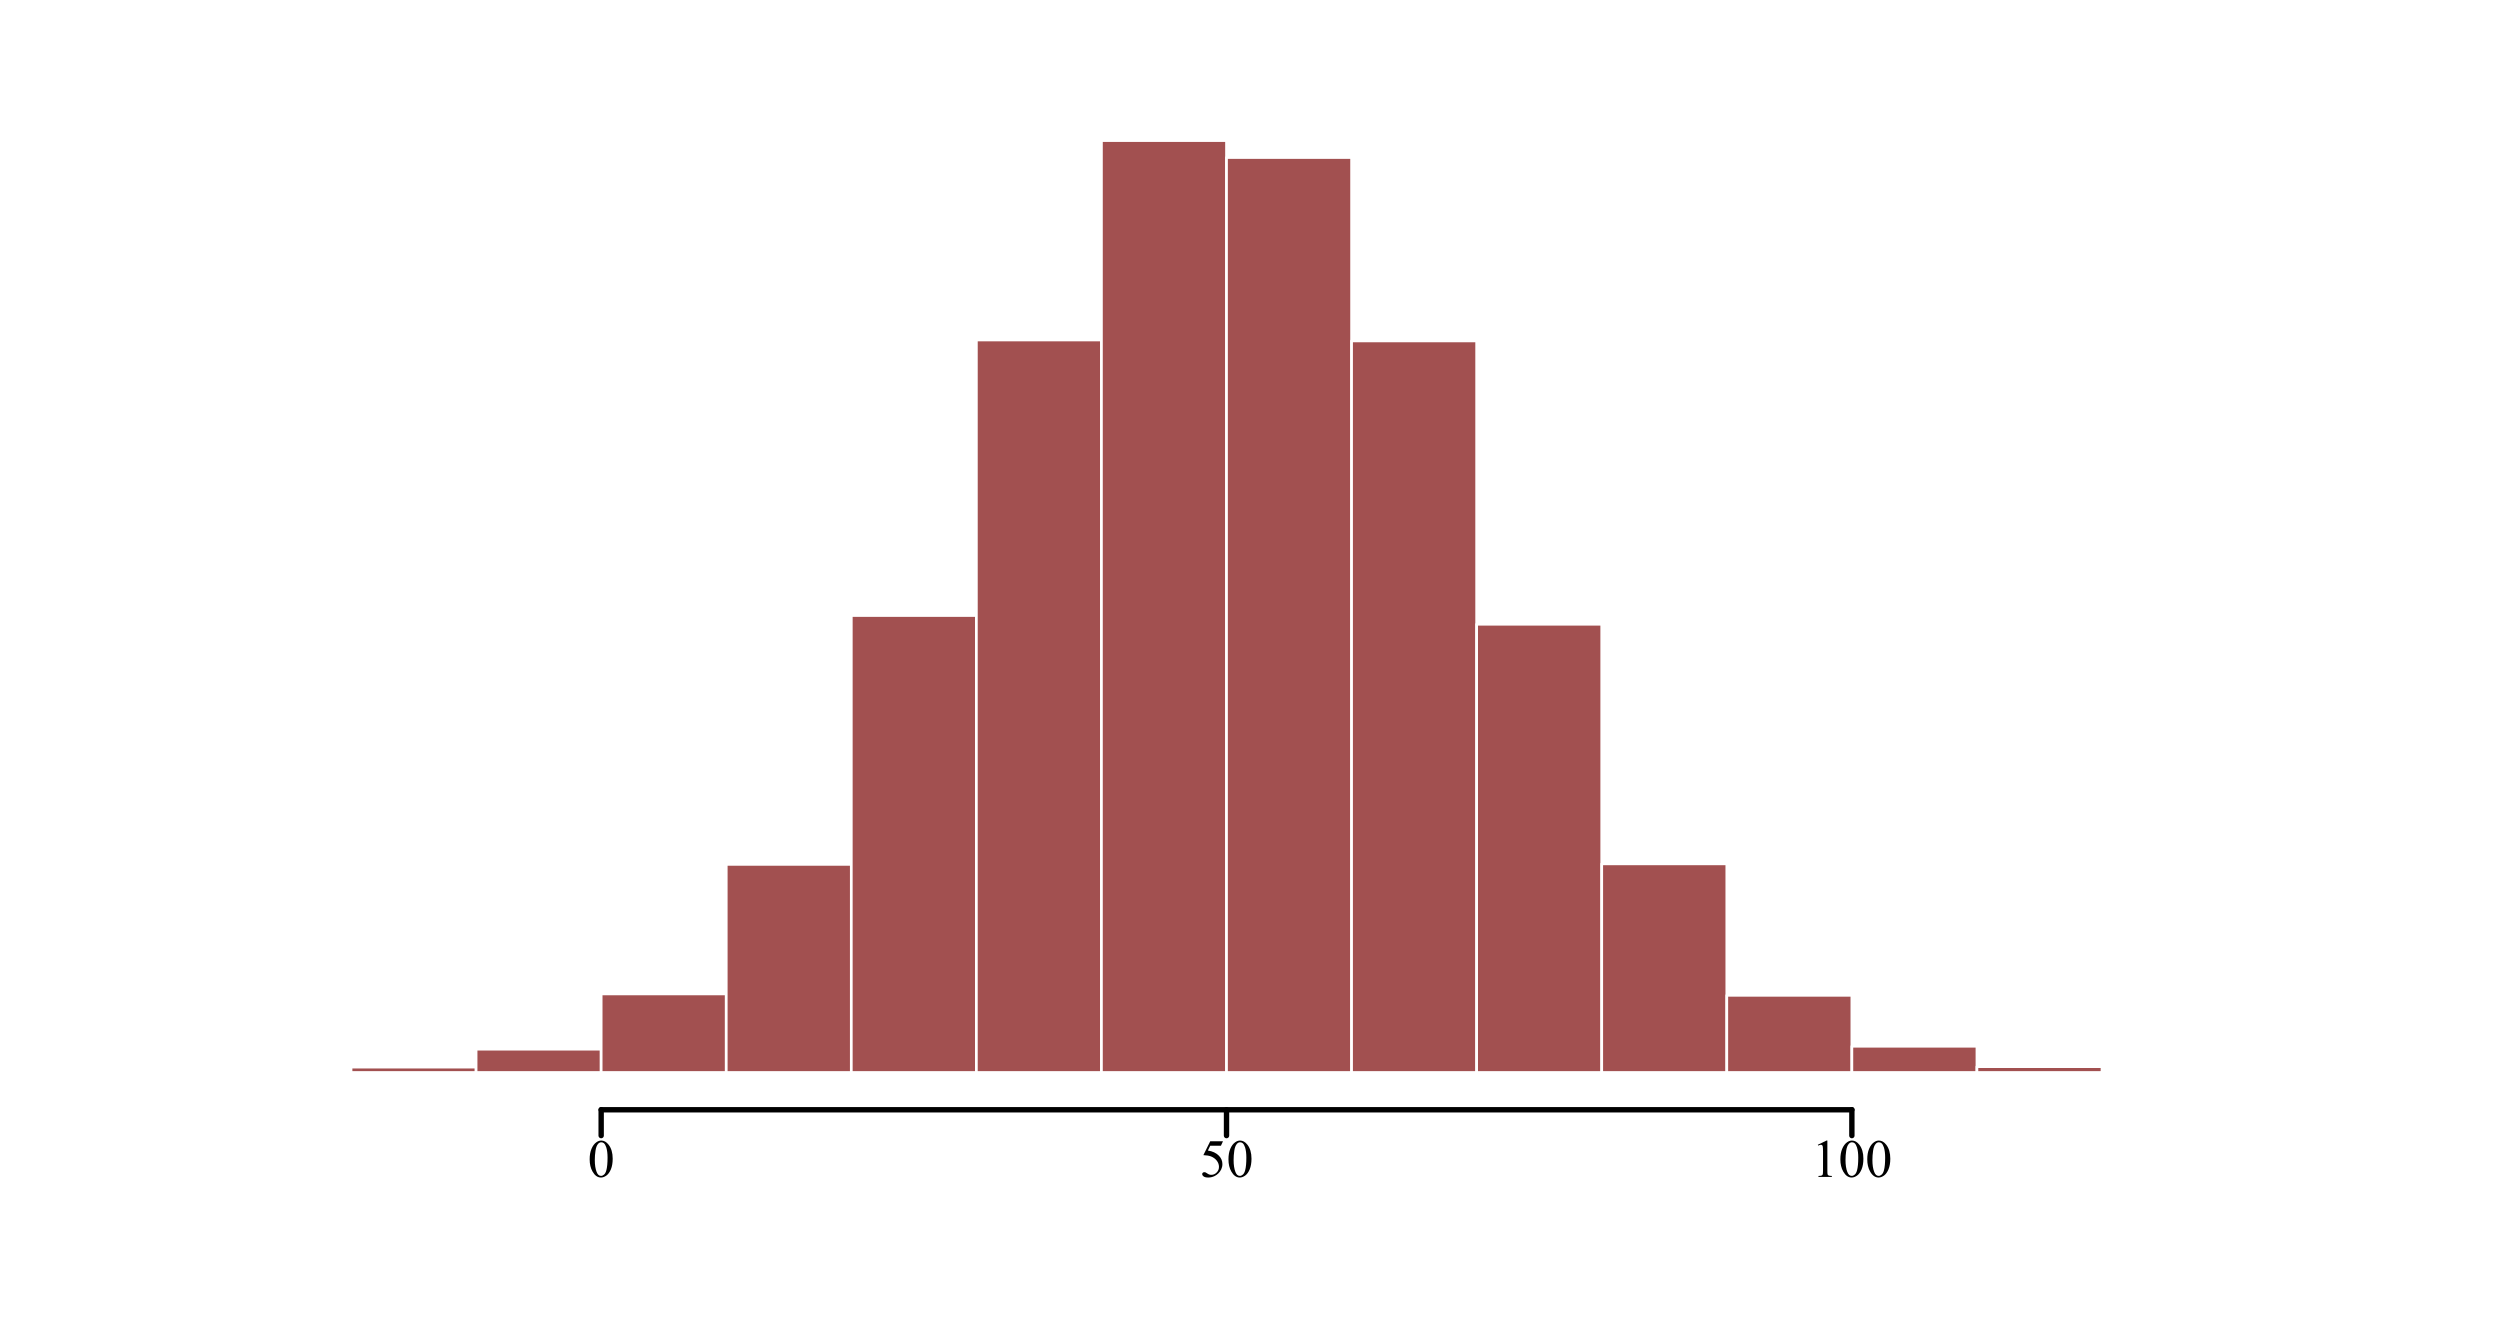
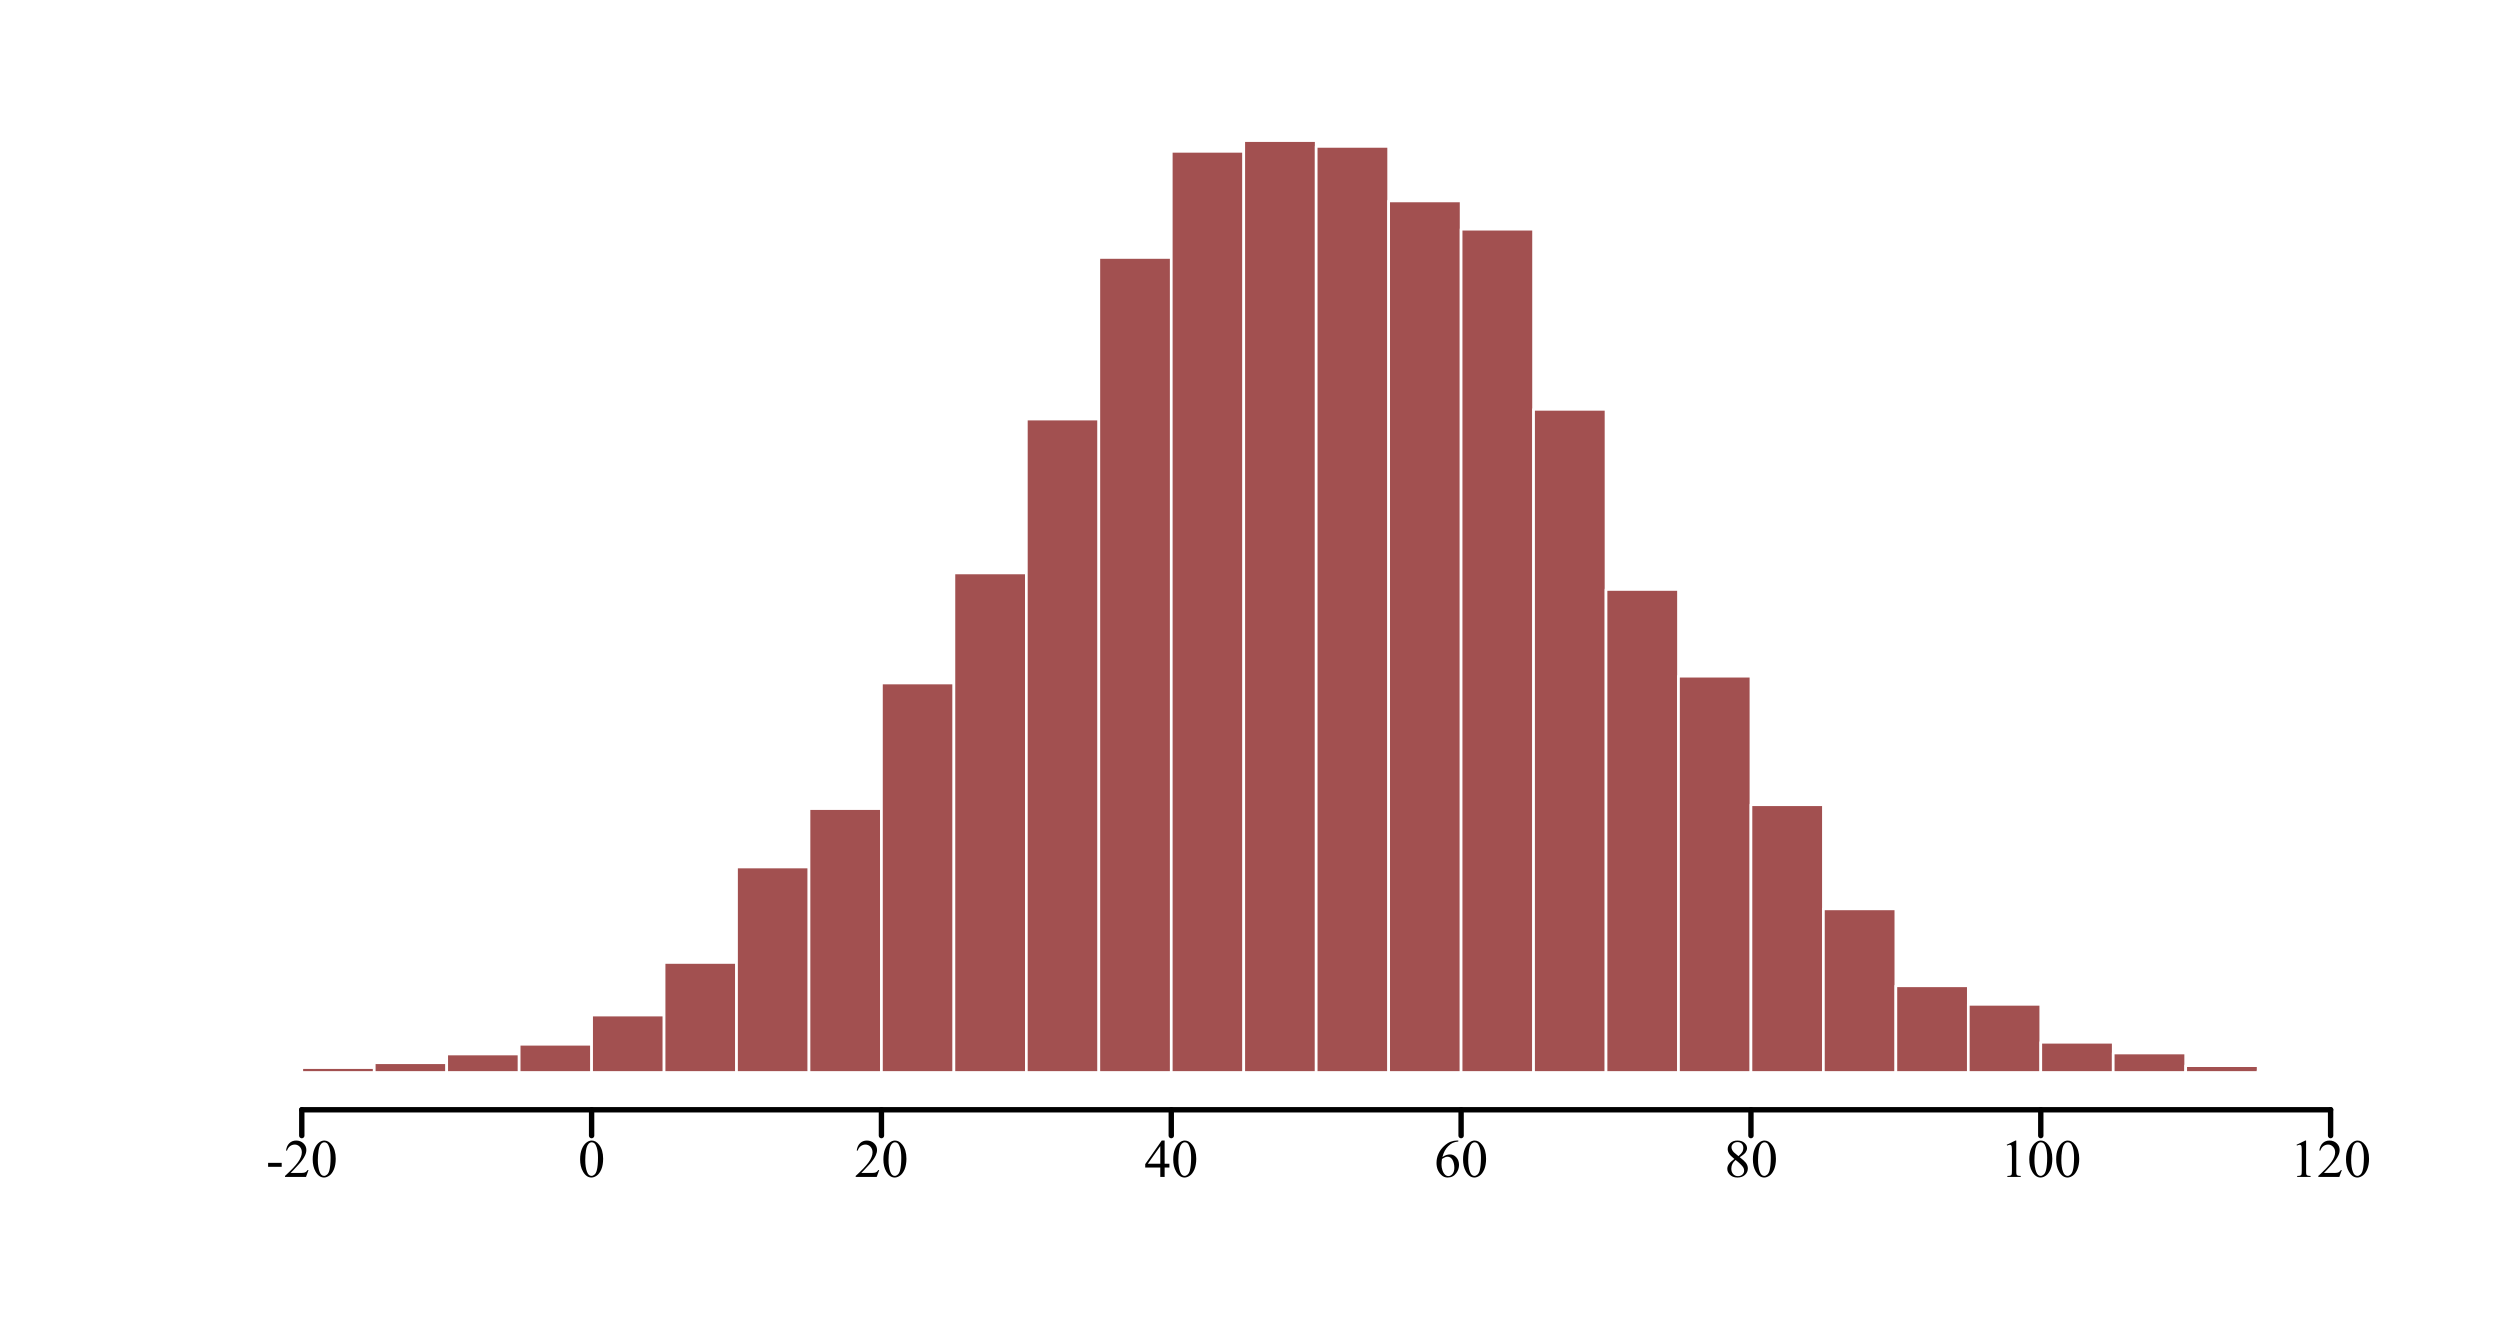
<svg xmlns="http://www.w3.org/2000/svg" xmlns:xlink="http://www.w3.org/1999/xlink" width="697pt" height="367pt" viewBox="0 0 697 367" version="1.1">
  <defs>
    <g>
      <symbol overflow="visible" id="glyph0-0">
        <path style="stroke:none;" d="M 2.078 0 L 2.078 -9.375 L 9.578 -9.375 L 9.578 0 Z M 2.312 -0.234 L 9.344 -0.234 L 9.344 -9.141 L 2.312 -9.141 Z M 2.312 -0.234 " />
      </symbol>
      <symbol overflow="visible" id="glyph0-1">
+         <path style="stroke:none;" d="M 0.609 -3.918 L 4.395 -3.918 L 4.395 -2.812 L 0.609 -2.812 Z M 0.609 -3.918 " />
+       </symbol>
+       <symbol overflow="visible" id="glyph0-2">
+         <path style="stroke:none;" d="M 6.879 -1.91 L 6.18 0 L 0.32 0 L 0.32 -0.27 C 2.043 -1.84 3.258 -3.121 3.961 -4.121 C 4.664 -5.113 5.016 -6.027 5.016 -6.855 C 5.016 -7.484 4.82 -8 4.438 -8.406 C 4.047 -8.809 3.586 -9.012 3.055 -9.016 C 2.562 -9.012 2.125 -8.867 1.738 -8.586 C 1.348 -8.297 1.062 -7.879 0.879 -7.332 L 0.609 -7.332 C 0.727 -8.23 1.039 -8.926 1.547 -9.41 C 2.055 -9.895 2.684 -10.137 3.441 -10.137 C 4.246 -10.137 4.922 -9.875 5.461 -9.359 C 6 -8.84 6.27 -8.23 6.27 -7.531 C 6.27 -7.023 6.152 -6.52 5.918 -6.02 C 5.555 -5.227 4.969 -4.391 4.16 -3.508 C 2.941 -2.176 2.18 -1.375 1.883 -1.105 L 4.477 -1.105 C 5 -1.102 5.367 -1.121 5.582 -1.164 C 5.793 -1.199 5.984 -1.277 6.156 -1.402 C 6.324 -1.52 6.473 -1.691 6.605 -1.91 Z M 6.879 -1.91 " />
+       </symbol>
+       <symbol overflow="visible" id="glyph0-3">
        <path style="stroke:none;" d="M 0.543 -4.906 C 0.539 -6.035 0.711 -7.012 1.055 -7.832 C 1.395 -8.648 1.848 -9.258 2.418 -9.66 C 2.855 -9.977 3.309 -10.137 3.781 -10.137 C 4.539 -10.137 5.223 -9.746 5.828 -8.973 C 6.582 -8.008 6.961 -6.707 6.965 -5.062 C 6.961 -3.906 6.793 -2.926 6.465 -2.121 C 6.129 -1.316 5.707 -0.73 5.195 -0.367 C 4.676 -0.004 4.18 0.176 3.707 0.176 C 2.758 0.176 1.969 -0.383 1.34 -1.5 C 0.805 -2.441 0.539 -3.574 0.543 -4.906 Z M 1.977 -4.723 C 1.973 -3.355 2.145 -2.238 2.484 -1.375 C 2.758 -0.645 3.172 -0.281 3.727 -0.285 C 3.992 -0.281 4.266 -0.398 4.547 -0.641 C 4.828 -0.875 5.043 -1.273 5.191 -1.832 C 5.418 -2.668 5.531 -3.852 5.531 -5.383 C 5.531 -6.512 5.414 -7.457 5.18 -8.219 C 5 -8.777 4.77 -9.176 4.496 -9.41 C 4.293 -9.57 4.055 -9.648 3.773 -9.652 C 3.438 -9.648 3.141 -9.5 2.887 -9.207 C 2.531 -8.797 2.293 -8.16 2.168 -7.293 C 2.039 -6.422 1.973 -5.566 1.977 -4.723 Z M 1.977 -4.723 " />
      </symbol>
-       <symbol overflow="visible" id="glyph0-2">
-         <path style="stroke:none;" d="M 6.512 -9.93 L 5.941 -8.688 L 2.953 -8.688 L 2.301 -7.352 C 3.594 -7.16 4.617 -6.68 5.375 -5.91 C 6.023 -5.242 6.352 -4.461 6.352 -3.566 C 6.352 -3.039 6.242 -2.555 6.031 -2.113 C 5.812 -1.668 5.547 -1.289 5.227 -0.98 C 4.906 -0.664 4.547 -0.414 4.152 -0.227 C 3.59 0.043 3.016 0.176 2.426 0.176 C 1.828 0.176 1.395 0.074 1.125 -0.129 C 0.852 -0.332 0.715 -0.555 0.719 -0.797 C 0.715 -0.934 0.77 -1.055 0.887 -1.16 C 0.996 -1.266 1.141 -1.316 1.312 -1.32 C 1.438 -1.316 1.547 -1.297 1.645 -1.262 C 1.738 -1.219 1.902 -1.121 2.133 -0.961 C 2.496 -0.703 2.867 -0.574 3.246 -0.578 C 3.816 -0.574 4.316 -0.789 4.75 -1.227 C 5.18 -1.656 5.395 -2.184 5.398 -2.805 C 5.395 -3.402 5.203 -3.961 4.82 -4.484 C 4.434 -5 3.902 -5.402 3.223 -5.691 C 2.691 -5.906 1.965 -6.035 1.047 -6.07 L 2.953 -9.93 Z M 6.512 -9.93 " />
+       <symbol overflow="visible" id="glyph0-4">
+         <path style="stroke:none;" d="M 6.98 -3.664 L 6.98 -2.621 L 5.648 -2.621 L 5.648 0 L 4.438 0 L 4.438 -2.621 L 0.234 -2.621 L 0.234 -3.559 L 4.84 -10.137 L 5.648 -10.137 L 5.648 -3.664 Z M 4.438 -3.664 L 4.438 -8.59 L 0.953 -3.664 Z M 4.438 -3.664 " />
      </symbol>
-       <symbol overflow="visible" id="glyph0-3">
+       <symbol overflow="visible" id="glyph0-5">
+         <path style="stroke:none;" d="M 6.723 -10.137 L 6.723 -9.867 C 6.074 -9.801 5.551 -9.672 5.145 -9.48 C 4.738 -9.285 4.336 -8.988 3.938 -8.598 C 3.539 -8.199 3.207 -7.758 2.945 -7.273 C 2.684 -6.785 2.465 -6.211 2.293 -5.543 C 2.992 -6.027 3.699 -6.27 4.41 -6.27 C 5.086 -6.27 5.672 -5.996 6.172 -5.449 C 6.668 -4.902 6.918 -4.199 6.922 -3.34 C 6.918 -2.508 6.668 -1.75 6.168 -1.07 C 5.559 -0.238 4.758 0.176 3.766 0.176 C 3.082 0.176 2.504 -0.047 2.035 -0.5 C 1.105 -1.367 0.645 -2.5 0.645 -3.898 C 0.645 -4.781 0.82 -5.625 1.18 -6.43 C 1.531 -7.227 2.043 -7.938 2.707 -8.562 C 3.367 -9.18 4 -9.598 4.605 -9.812 C 5.211 -10.027 5.773 -10.137 6.297 -10.137 Z M 2.168 -5.008 C 2.078 -4.348 2.031 -3.816 2.035 -3.414 C 2.031 -2.941 2.117 -2.434 2.293 -1.887 C 2.465 -1.336 2.727 -0.898 3.07 -0.578 C 3.316 -0.348 3.617 -0.234 3.977 -0.234 C 4.398 -0.234 4.777 -0.434 5.113 -0.836 C 5.445 -1.234 5.613 -1.805 5.617 -2.547 C 5.613 -3.379 5.445 -4.102 5.117 -4.715 C 4.781 -5.324 4.312 -5.629 3.707 -5.633 C 3.52 -5.629 3.32 -5.59 3.109 -5.516 C 2.895 -5.434 2.582 -5.266 2.168 -5.008 Z M 2.168 -5.008 " />
+       </symbol>
+       <symbol overflow="visible" id="glyph0-6">
+         <path style="stroke:none;" d="M 2.879 -5.004 C 2.09 -5.645 1.586 -6.16 1.359 -6.555 C 1.133 -6.941 1.02 -7.348 1.02 -7.77 C 1.02 -8.414 1.266 -8.969 1.766 -9.438 C 2.258 -9.902 2.922 -10.137 3.75 -10.137 C 4.551 -10.137 5.195 -9.918 5.684 -9.484 C 6.168 -9.047 6.41 -8.551 6.414 -8 C 6.41 -7.625 6.277 -7.246 6.02 -6.863 C 5.754 -6.473 5.207 -6.02 4.371 -5.5 C 5.23 -4.832 5.797 -4.309 6.078 -3.934 C 6.445 -3.434 6.633 -2.91 6.637 -2.359 C 6.633 -1.66 6.367 -1.062 5.836 -0.566 C 5.305 -0.07 4.605 0.176 3.742 0.176 C 2.797 0.176 2.062 -0.117 1.539 -0.711 C 1.113 -1.18 0.902 -1.699 0.906 -2.262 C 0.902 -2.699 1.051 -3.133 1.348 -3.57 C 1.645 -4 2.152 -4.48 2.879 -5.004 Z M 4.027 -5.785 C 4.609 -6.309 4.98 -6.727 5.141 -7.035 C 5.293 -7.336 5.371 -7.68 5.375 -8.07 C 5.371 -8.578 5.227 -8.98 4.941 -9.273 C 4.652 -9.562 4.262 -9.707 3.766 -9.711 C 3.262 -9.707 2.855 -9.562 2.547 -9.277 C 2.23 -8.988 2.074 -8.652 2.078 -8.27 C 2.074 -8.012 2.141 -7.758 2.273 -7.504 C 2.402 -7.25 2.586 -7.008 2.828 -6.781 Z M 3.223 -4.723 C 2.816 -4.379 2.516 -4.004 2.32 -3.605 C 2.125 -3.199 2.027 -2.766 2.027 -2.301 C 2.027 -1.668 2.199 -1.164 2.543 -0.785 C 2.887 -0.406 3.324 -0.215 3.859 -0.219 C 4.387 -0.215 4.809 -0.363 5.125 -0.664 C 5.441 -0.961 5.602 -1.324 5.602 -1.75 C 5.602 -2.098 5.508 -2.414 5.324 -2.695 C 4.977 -3.211 4.277 -3.887 3.223 -4.723 Z M 3.223 -4.723 " />
+       </symbol>
+       <symbol overflow="visible" id="glyph0-7">
        <path style="stroke:none;" d="M 1.758 -8.957 L 4.176 -10.137 L 4.418 -10.137 L 4.418 -1.75 C 4.418 -1.191 4.438 -0.844 4.484 -0.707 C 4.527 -0.57 4.625 -0.465 4.773 -0.395 C 4.918 -0.316 5.215 -0.277 5.668 -0.27 L 5.668 0 L 1.934 0 L 1.934 -0.27 C 2.402 -0.277 2.703 -0.316 2.84 -0.391 C 2.977 -0.461 3.07 -0.555 3.125 -0.676 C 3.176 -0.793 3.203 -1.152 3.207 -1.75 L 3.207 -7.113 C 3.203 -7.832 3.18 -8.293 3.133 -8.504 C 3.098 -8.656 3.035 -8.773 2.945 -8.848 C 2.855 -8.918 2.746 -8.953 2.621 -8.957 C 2.438 -8.953 2.188 -8.879 1.867 -8.73 Z M 1.758 -8.957 " />
      </symbol>
    </g>
  </defs>
  <g id="surface39">
    <rect x="0" y="0" width="697" height="367" style="fill:rgb(100%,100%,100%);fill-opacity:1;stroke:none;" />
-     <path style="fill:none;stroke-width:1.5;stroke-linecap:round;stroke-linejoin:round;stroke:rgb(0%,0%,0%);stroke-opacity:1;stroke-miterlimit:10;" d="M 167.605 309.398 L 516.301 309.398 " />
-     <path style="fill:none;stroke-width:1.5;stroke-linecap:round;stroke-linejoin:round;stroke:rgb(0%,0%,0%);stroke-opacity:1;stroke-miterlimit:10;" d="M 167.605 309.398 L 167.605 316.602 " />
-     <path style="fill:none;stroke-width:1.5;stroke-linecap:round;stroke-linejoin:round;stroke:rgb(0%,0%,0%);stroke-opacity:1;stroke-miterlimit:10;" d="M 341.953 309.398 L 341.953 316.602 " />
-     <path style="fill:none;stroke-width:1.5;stroke-linecap:round;stroke-linejoin:round;stroke:rgb(0%,0%,0%);stroke-opacity:1;stroke-miterlimit:10;" d="M 516.301 309.398 L 516.301 316.602 " />
+     <path style="fill:none;stroke-width:1.5;stroke-linecap:round;stroke-linejoin:round;stroke:rgb(0%,0%,0%);stroke-opacity:1;stroke-miterlimit:10;" d="M 84.137 309.398 L 649.773 309.398 " />
+     <path style="fill:none;stroke-width:1.5;stroke-linecap:round;stroke-linejoin:round;stroke:rgb(0%,0%,0%);stroke-opacity:1;stroke-miterlimit:10;" d="M 84.137 309.398 L 84.137 316.602 " />
+     <path style="fill:none;stroke-width:1.5;stroke-linecap:round;stroke-linejoin:round;stroke:rgb(0%,0%,0%);stroke-opacity:1;stroke-miterlimit:10;" d="M 164.941 309.398 L 164.941 316.602 " />
+     <path style="fill:none;stroke-width:1.5;stroke-linecap:round;stroke-linejoin:round;stroke:rgb(0%,0%,0%);stroke-opacity:1;stroke-miterlimit:10;" d="M 245.746 309.398 L 245.746 316.602 " />
+     <path style="fill:none;stroke-width:1.5;stroke-linecap:round;stroke-linejoin:round;stroke:rgb(0%,0%,0%);stroke-opacity:1;stroke-miterlimit:10;" d="M 326.551 309.398 L 326.551 316.602 " />
+     <path style="fill:none;stroke-width:1.5;stroke-linecap:round;stroke-linejoin:round;stroke:rgb(0%,0%,0%);stroke-opacity:1;stroke-miterlimit:10;" d="M 407.355 309.398 L 407.355 316.602 " />
+     <path style="fill:none;stroke-width:1.5;stroke-linecap:round;stroke-linejoin:round;stroke:rgb(0%,0%,0%);stroke-opacity:1;stroke-miterlimit:10;" d="M 488.164 309.398 L 488.164 316.602 " />
+     <path style="fill:none;stroke-width:1.5;stroke-linecap:round;stroke-linejoin:round;stroke:rgb(0%,0%,0%);stroke-opacity:1;stroke-miterlimit:10;" d="M 568.969 309.398 L 568.969 316.602 " />
+     <path style="fill:none;stroke-width:1.5;stroke-linecap:round;stroke-linejoin:round;stroke:rgb(0%,0%,0%);stroke-opacity:1;stroke-miterlimit:10;" d="M 649.773 309.398 L 649.773 316.602 " />
    <g style="fill:rgb(0%,0%,0%);fill-opacity:1;">
-       <use xlink:href="#glyph0-1" x="163.855" y="328.121" />
+       <use xlink:href="#glyph0-1" x="74.141" y="328.121" />
+       <use xlink:href="#glyph0-2" x="79.136" y="328.121" />
+       <use xlink:href="#glyph0-3" x="86.636" y="328.121" />
    </g>
    <g style="fill:rgb(0%,0%,0%);fill-opacity:1;">
-       <use xlink:href="#glyph0-2" x="334.453" y="328.121" />
-       <use xlink:href="#glyph0-1" x="341.953" y="328.121" />
+       <use xlink:href="#glyph0-3" x="161.191" y="328.121" />
    </g>
    <g style="fill:rgb(0%,0%,0%);fill-opacity:1;">
-       <use xlink:href="#glyph0-3" x="505.051" y="328.121" />
-       <use xlink:href="#glyph0-1" x="512.551" y="328.121" />
-       <use xlink:href="#glyph0-1" x="520.051" y="328.121" />
+       <use xlink:href="#glyph0-2" x="238.246" y="328.121" />
+       <use xlink:href="#glyph0-3" x="245.746" y="328.121" />
    </g>
-     <path style="fill-rule:nonzero;fill:rgb(63.529%,31.373%,31.373%);fill-opacity:1;stroke-width:0.75;stroke-linecap:round;stroke-linejoin:round;stroke:rgb(100%,100%,100%);stroke-opacity:1;stroke-miterlimit:10;" d="M 62.996 299.008 L 97.867 299.008 L 97.867 298.738 L 62.996 298.738 Z M 62.996 299.008 " />
-     <path style="fill-rule:nonzero;fill:rgb(63.529%,31.373%,31.373%);fill-opacity:1;stroke-width:0.75;stroke-linecap:round;stroke-linejoin:round;stroke:rgb(100%,100%,100%);stroke-opacity:1;stroke-miterlimit:10;" d="M 97.867 299.008 L 132.738 299.008 L 132.738 297.52 L 97.867 297.52 Z M 97.867 299.008 " />
-     <path style="fill-rule:nonzero;fill:rgb(63.529%,31.373%,31.373%);fill-opacity:1;stroke-width:0.75;stroke-linecap:round;stroke-linejoin:round;stroke:rgb(100%,100%,100%);stroke-opacity:1;stroke-miterlimit:10;" d="M 132.734 299.008 L 167.605 299.008 L 167.605 292.516 L 132.734 292.516 Z M 132.734 299.008 " />
-     <path style="fill-rule:nonzero;fill:rgb(63.529%,31.373%,31.373%);fill-opacity:1;stroke-width:0.75;stroke-linecap:round;stroke-linejoin:round;stroke:rgb(100%,100%,100%);stroke-opacity:1;stroke-miterlimit:10;" d="M 167.605 299.008 L 202.477 299.008 L 202.477 277.098 L 167.605 277.098 Z M 167.605 299.008 " />
-     <path style="fill-rule:nonzero;fill:rgb(63.529%,31.373%,31.373%);fill-opacity:1;stroke-width:0.75;stroke-linecap:round;stroke-linejoin:round;stroke:rgb(100%,100%,100%);stroke-opacity:1;stroke-miterlimit:10;" d="M 202.477 299.008 L 237.348 299.008 L 237.348 240.984 L 202.477 240.984 Z M 202.477 299.008 " />
-     <path style="fill-rule:nonzero;fill:rgb(63.529%,31.373%,31.373%);fill-opacity:1;stroke-width:0.75;stroke-linecap:round;stroke-linejoin:round;stroke:rgb(100%,100%,100%);stroke-opacity:1;stroke-miterlimit:10;" d="M 237.344 299.008 L 272.215 299.008 L 272.215 171.602 L 237.344 171.602 Z M 237.344 299.008 " />
-     <path style="fill-rule:nonzero;fill:rgb(63.529%,31.373%,31.373%);fill-opacity:1;stroke-width:0.75;stroke-linecap:round;stroke-linejoin:round;stroke:rgb(100%,100%,100%);stroke-opacity:1;stroke-miterlimit:10;" d="M 272.215 299.008 L 307.086 299.008 L 307.086 94.781 L 272.215 94.781 Z M 272.215 299.008 " />
-     <path style="fill-rule:nonzero;fill:rgb(63.529%,31.373%,31.373%);fill-opacity:1;stroke-width:0.75;stroke-linecap:round;stroke-linejoin:round;stroke:rgb(100%,100%,100%);stroke-opacity:1;stroke-miterlimit:10;" d="M 307.082 299.008 L 341.953 299.008 L 341.953 39.191 L 307.082 39.191 Z M 307.082 299.008 " />
-     <path style="fill-rule:nonzero;fill:rgb(63.529%,31.373%,31.373%);fill-opacity:1;stroke-width:0.75;stroke-linecap:round;stroke-linejoin:round;stroke:rgb(100%,100%,100%);stroke-opacity:1;stroke-miterlimit:10;" d="M 341.953 299.008 L 376.824 299.008 L 376.824 43.926 L 341.953 43.926 Z M 341.953 299.008 " />
-     <path style="fill-rule:nonzero;fill:rgb(63.529%,31.373%,31.373%);fill-opacity:1;stroke-width:0.75;stroke-linecap:round;stroke-linejoin:round;stroke:rgb(100%,100%,100%);stroke-opacity:1;stroke-miterlimit:10;" d="M 376.82 299.008 L 411.691 299.008 L 411.691 95.051 L 376.82 95.051 Z M 376.82 299.008 " />
-     <path style="fill-rule:nonzero;fill:rgb(63.529%,31.373%,31.373%);fill-opacity:1;stroke-width:0.75;stroke-linecap:round;stroke-linejoin:round;stroke:rgb(100%,100%,100%);stroke-opacity:1;stroke-miterlimit:10;" d="M 411.691 299.008 L 446.562 299.008 L 446.562 174.035 L 411.691 174.035 Z M 411.691 299.008 " />
-     <path style="fill-rule:nonzero;fill:rgb(63.529%,31.373%,31.373%);fill-opacity:1;stroke-width:0.75;stroke-linecap:round;stroke-linejoin:round;stroke:rgb(100%,100%,100%);stroke-opacity:1;stroke-miterlimit:10;" d="M 446.562 299.008 L 481.434 299.008 L 481.434 240.852 L 446.562 240.852 Z M 446.562 299.008 " />
-     <path style="fill-rule:nonzero;fill:rgb(63.529%,31.373%,31.373%);fill-opacity:1;stroke-width:0.75;stroke-linecap:round;stroke-linejoin:round;stroke:rgb(100%,100%,100%);stroke-opacity:1;stroke-miterlimit:10;" d="M 481.43 299.008 L 516.301 299.008 L 516.301 277.504 L 481.43 277.504 Z M 481.43 299.008 " />
-     <path style="fill-rule:nonzero;fill:rgb(63.529%,31.373%,31.373%);fill-opacity:1;stroke-width:0.75;stroke-linecap:round;stroke-linejoin:round;stroke:rgb(100%,100%,100%);stroke-opacity:1;stroke-miterlimit:10;" d="M 516.301 299.008 L 551.172 299.008 L 551.172 291.703 L 516.301 291.703 Z M 516.301 299.008 " />
-     <path style="fill-rule:nonzero;fill:rgb(63.529%,31.373%,31.373%);fill-opacity:1;stroke-width:0.75;stroke-linecap:round;stroke-linejoin:round;stroke:rgb(100%,100%,100%);stroke-opacity:1;stroke-miterlimit:10;" d="M 551.168 299.008 L 586.039 299.008 L 586.039 297.387 L 551.168 297.387 Z M 551.168 299.008 " />
-     <path style="fill-rule:nonzero;fill:rgb(63.529%,31.373%,31.373%);fill-opacity:1;stroke-width:0.75;stroke-linecap:round;stroke-linejoin:round;stroke:rgb(100%,100%,100%);stroke-opacity:1;stroke-miterlimit:10;" d="M 586.039 299.008 L 620.91 299.008 L 620.91 298.871 L 586.039 298.871 Z M 586.039 299.008 " />
-     <path style="fill-rule:nonzero;fill:rgb(63.529%,31.373%,31.373%);fill-opacity:1;stroke-width:0.75;stroke-linecap:round;stroke-linejoin:round;stroke:rgb(100%,100%,100%);stroke-opacity:1;stroke-miterlimit:10;" d="M 620.906 299.008 L 655.777 299.008 L 655.777 298.871 L 620.906 298.871 Z M 620.906 299.008 " />
+     <g style="fill:rgb(0%,0%,0%);fill-opacity:1;">
+       <use xlink:href="#glyph0-4" x="319.051" y="328.121" />
+       <use xlink:href="#glyph0-3" x="326.551" y="328.121" />
+     </g>
+     <g style="fill:rgb(0%,0%,0%);fill-opacity:1;">
+       <use xlink:href="#glyph0-5" x="399.855" y="328.121" />
+       <use xlink:href="#glyph0-3" x="407.355" y="328.121" />
+     </g>
+     <g style="fill:rgb(0%,0%,0%);fill-opacity:1;">
+       <use xlink:href="#glyph0-6" x="480.664" y="328.121" />
+       <use xlink:href="#glyph0-3" x="488.164" y="328.121" />
+     </g>
+     <g style="fill:rgb(0%,0%,0%);fill-opacity:1;">
+       <use xlink:href="#glyph0-7" x="557.719" y="328.121" />
+       <use xlink:href="#glyph0-3" x="565.219" y="328.121" />
+       <use xlink:href="#glyph0-3" x="572.719" y="328.121" />
+     </g>
+     <g style="fill:rgb(0%,0%,0%);fill-opacity:1;">
+       <use xlink:href="#glyph0-7" x="638.523" y="328.121" />
+       <use xlink:href="#glyph0-2" x="646.023" y="328.121" />
+       <use xlink:href="#glyph0-3" x="653.523" y="328.121" />
+     </g>
+     <path style="fill-rule:nonzero;fill:rgb(63.529%,31.373%,31.373%);fill-opacity:1;stroke-width:0.75;stroke-linecap:round;stroke-linejoin:round;stroke:rgb(100%,100%,100%);stroke-opacity:1;stroke-miterlimit:10;" d="M 63.938 299.008 L 84.141 299.008 L 84.141 298.734 L 63.938 298.734 Z M 63.938 299.008 " />
+     <path style="fill-rule:nonzero;fill:rgb(63.529%,31.373%,31.373%);fill-opacity:1;stroke-width:0.75;stroke-linecap:round;stroke-linejoin:round;stroke:rgb(100%,100%,100%);stroke-opacity:1;stroke-miterlimit:10;" d="M 84.137 299.008 L 104.34 299.008 L 104.34 297.648 L 84.137 297.648 Z M 84.137 299.008 " />
+     <path style="fill-rule:nonzero;fill:rgb(63.529%,31.373%,31.373%);fill-opacity:1;stroke-width:0.75;stroke-linecap:round;stroke-linejoin:round;stroke:rgb(100%,100%,100%);stroke-opacity:1;stroke-miterlimit:10;" d="M 104.34 299.008 L 124.543 299.008 L 124.543 296.293 L 104.34 296.293 Z M 104.34 299.008 " />
+     <path style="fill-rule:nonzero;fill:rgb(63.529%,31.373%,31.373%);fill-opacity:1;stroke-width:0.75;stroke-linecap:round;stroke-linejoin:round;stroke:rgb(100%,100%,100%);stroke-opacity:1;stroke-miterlimit:10;" d="M 124.539 299.008 L 144.742 299.008 L 144.742 293.848 L 124.539 293.848 Z M 124.539 299.008 " />
+     <path style="fill-rule:nonzero;fill:rgb(63.529%,31.373%,31.373%);fill-opacity:1;stroke-width:0.75;stroke-linecap:round;stroke-linejoin:round;stroke:rgb(100%,100%,100%);stroke-opacity:1;stroke-miterlimit:10;" d="M 144.742 299.008 L 164.945 299.008 L 164.945 291.133 L 144.742 291.133 Z M 144.742 299.008 " />
+     <path style="fill-rule:nonzero;fill:rgb(63.529%,31.373%,31.373%);fill-opacity:1;stroke-width:0.75;stroke-linecap:round;stroke-linejoin:round;stroke:rgb(100%,100%,100%);stroke-opacity:1;stroke-miterlimit:10;" d="M 164.941 299.008 L 185.145 299.008 L 185.145 282.988 L 164.941 282.988 Z M 164.941 299.008 " />
+     <path style="fill-rule:nonzero;fill:rgb(63.529%,31.373%,31.373%);fill-opacity:1;stroke-width:0.75;stroke-linecap:round;stroke-linejoin:round;stroke:rgb(100%,100%,100%);stroke-opacity:1;stroke-miterlimit:10;" d="M 185.145 299.008 L 205.348 299.008 L 205.348 268.328 L 185.145 268.328 Z M 185.145 299.008 " />
+     <path style="fill-rule:nonzero;fill:rgb(63.529%,31.373%,31.373%);fill-opacity:1;stroke-width:0.75;stroke-linecap:round;stroke-linejoin:round;stroke:rgb(100%,100%,100%);stroke-opacity:1;stroke-miterlimit:10;" d="M 205.344 299.008 L 225.547 299.008 L 225.547 241.723 L 205.344 241.723 Z M 205.344 299.008 " />
+     <path style="fill-rule:nonzero;fill:rgb(63.529%,31.373%,31.373%);fill-opacity:1;stroke-width:0.75;stroke-linecap:round;stroke-linejoin:round;stroke:rgb(100%,100%,100%);stroke-opacity:1;stroke-miterlimit:10;" d="M 225.547 299.008 L 245.75 299.008 L 245.75 225.434 L 225.547 225.434 Z M 225.547 299.008 " />
+     <path style="fill-rule:nonzero;fill:rgb(63.529%,31.373%,31.373%);fill-opacity:1;stroke-width:0.75;stroke-linecap:round;stroke-linejoin:round;stroke:rgb(100%,100%,100%);stroke-opacity:1;stroke-miterlimit:10;" d="M 245.746 299.008 L 265.949 299.008 L 265.949 190.414 L 245.746 190.414 Z M 245.746 299.008 " />
+     <path style="fill-rule:nonzero;fill:rgb(63.529%,31.373%,31.373%);fill-opacity:1;stroke-width:0.75;stroke-linecap:round;stroke-linejoin:round;stroke:rgb(100%,100%,100%);stroke-opacity:1;stroke-miterlimit:10;" d="M 265.949 299.008 L 286.152 299.008 L 286.152 159.734 L 265.949 159.734 Z M 265.949 299.008 " />
+     <path style="fill-rule:nonzero;fill:rgb(63.529%,31.373%,31.373%);fill-opacity:1;stroke-width:0.75;stroke-linecap:round;stroke-linejoin:round;stroke:rgb(100%,100%,100%);stroke-opacity:1;stroke-miterlimit:10;" d="M 286.148 299.008 L 306.352 299.008 L 306.352 116.84 L 286.148 116.84 Z M 286.148 299.008 " />
+     <path style="fill-rule:nonzero;fill:rgb(63.529%,31.373%,31.373%);fill-opacity:1;stroke-width:0.75;stroke-linecap:round;stroke-linejoin:round;stroke:rgb(100%,100%,100%);stroke-opacity:1;stroke-miterlimit:10;" d="M 306.352 299.008 L 326.555 299.008 L 326.555 71.773 L 306.352 71.773 Z M 306.352 299.008 " />
+     <path style="fill-rule:nonzero;fill:rgb(63.529%,31.373%,31.373%);fill-opacity:1;stroke-width:0.75;stroke-linecap:round;stroke-linejoin:round;stroke:rgb(100%,100%,100%);stroke-opacity:1;stroke-miterlimit:10;" d="M 326.551 299.008 L 346.754 299.008 L 346.754 42.18 L 326.551 42.18 Z M 326.551 299.008 " />
+     <path style="fill-rule:nonzero;fill:rgb(63.529%,31.373%,31.373%);fill-opacity:1;stroke-width:0.75;stroke-linecap:round;stroke-linejoin:round;stroke:rgb(100%,100%,100%);stroke-opacity:1;stroke-miterlimit:10;" d="M 346.754 299.008 L 366.957 299.008 L 366.957 39.191 L 346.754 39.191 Z M 346.754 299.008 " />
+     <path style="fill-rule:nonzero;fill:rgb(63.529%,31.373%,31.373%);fill-opacity:1;stroke-width:0.75;stroke-linecap:round;stroke-linejoin:round;stroke:rgb(100%,100%,100%);stroke-opacity:1;stroke-miterlimit:10;" d="M 366.953 299.008 L 387.156 299.008 L 387.156 40.82 L 366.953 40.82 Z M 366.953 299.008 " />
+     <path style="fill-rule:nonzero;fill:rgb(63.529%,31.373%,31.373%);fill-opacity:1;stroke-width:0.75;stroke-linecap:round;stroke-linejoin:round;stroke:rgb(100%,100%,100%);stroke-opacity:1;stroke-miterlimit:10;" d="M 387.156 299.008 L 407.359 299.008 L 407.359 56.023 L 387.156 56.023 Z M 387.156 299.008 " />
+     <path style="fill-rule:nonzero;fill:rgb(63.529%,31.373%,31.373%);fill-opacity:1;stroke-width:0.75;stroke-linecap:round;stroke-linejoin:round;stroke:rgb(100%,100%,100%);stroke-opacity:1;stroke-miterlimit:10;" d="M 407.355 299.008 L 427.559 299.008 L 427.559 63.898 L 407.355 63.898 Z M 407.355 299.008 " />
+     <path style="fill-rule:nonzero;fill:rgb(63.529%,31.373%,31.373%);fill-opacity:1;stroke-width:0.75;stroke-linecap:round;stroke-linejoin:round;stroke:rgb(100%,100%,100%);stroke-opacity:1;stroke-miterlimit:10;" d="M 427.559 299.008 L 447.762 299.008 L 447.762 114.125 L 427.559 114.125 Z M 427.559 299.008 " />
+     <path style="fill-rule:nonzero;fill:rgb(63.529%,31.373%,31.373%);fill-opacity:1;stroke-width:0.75;stroke-linecap:round;stroke-linejoin:round;stroke:rgb(100%,100%,100%);stroke-opacity:1;stroke-miterlimit:10;" d="M 447.758 299.008 L 467.961 299.008 L 467.961 164.348 L 447.758 164.348 Z M 447.758 299.008 " />
+     <path style="fill-rule:nonzero;fill:rgb(63.529%,31.373%,31.373%);fill-opacity:1;stroke-width:0.75;stroke-linecap:round;stroke-linejoin:round;stroke:rgb(100%,100%,100%);stroke-opacity:1;stroke-miterlimit:10;" d="M 467.961 299.008 L 488.164 299.008 L 488.164 188.512 L 467.961 188.512 Z M 467.961 299.008 " />
+     <path style="fill-rule:nonzero;fill:rgb(63.529%,31.373%,31.373%);fill-opacity:1;stroke-width:0.75;stroke-linecap:round;stroke-linejoin:round;stroke:rgb(100%,100%,100%);stroke-opacity:1;stroke-miterlimit:10;" d="M 488.164 299.008 L 508.367 299.008 L 508.367 224.348 L 488.164 224.348 Z M 488.164 299.008 " />
+     <path style="fill-rule:nonzero;fill:rgb(63.529%,31.373%,31.373%);fill-opacity:1;stroke-width:0.75;stroke-linecap:round;stroke-linejoin:round;stroke:rgb(100%,100%,100%);stroke-opacity:1;stroke-miterlimit:10;" d="M 508.363 299.008 L 528.566 299.008 L 528.566 253.398 L 508.363 253.398 Z M 508.363 299.008 " />
+     <path style="fill-rule:nonzero;fill:rgb(63.529%,31.373%,31.373%);fill-opacity:1;stroke-width:0.75;stroke-linecap:round;stroke-linejoin:round;stroke:rgb(100%,100%,100%);stroke-opacity:1;stroke-miterlimit:10;" d="M 528.566 299.008 L 548.77 299.008 L 548.77 274.844 L 528.566 274.844 Z M 528.566 299.008 " />
+     <path style="fill-rule:nonzero;fill:rgb(63.529%,31.373%,31.373%);fill-opacity:1;stroke-width:0.75;stroke-linecap:round;stroke-linejoin:round;stroke:rgb(100%,100%,100%);stroke-opacity:1;stroke-miterlimit:10;" d="M 548.766 299.008 L 568.969 299.008 L 568.969 280.004 L 548.766 280.004 Z M 548.766 299.008 " />
+     <path style="fill-rule:nonzero;fill:rgb(63.529%,31.373%,31.373%);fill-opacity:1;stroke-width:0.75;stroke-linecap:round;stroke-linejoin:round;stroke:rgb(100%,100%,100%);stroke-opacity:1;stroke-miterlimit:10;" d="M 568.969 299.008 L 589.172 299.008 L 589.172 290.59 L 568.969 290.59 Z M 568.969 299.008 " />
+     <path style="fill-rule:nonzero;fill:rgb(63.529%,31.373%,31.373%);fill-opacity:1;stroke-width:0.75;stroke-linecap:round;stroke-linejoin:round;stroke:rgb(100%,100%,100%);stroke-opacity:1;stroke-miterlimit:10;" d="M 589.168 299.008 L 609.371 299.008 L 609.371 293.578 L 589.168 293.578 Z M 589.168 299.008 " />
+     <path style="fill-rule:nonzero;fill:rgb(63.529%,31.373%,31.373%);fill-opacity:1;stroke-width:0.75;stroke-linecap:round;stroke-linejoin:round;stroke:rgb(100%,100%,100%);stroke-opacity:1;stroke-miterlimit:10;" d="M 609.371 299.008 L 629.574 299.008 L 629.574 297.105 L 609.371 297.105 Z M 609.371 299.008 " />
+     <path style="fill-rule:nonzero;fill:rgb(63.529%,31.373%,31.373%);fill-opacity:1;stroke-width:0.75;stroke-linecap:round;stroke-linejoin:round;stroke:rgb(100%,100%,100%);stroke-opacity:1;stroke-miterlimit:10;" d="M 629.57 299.008 L 649.773 299.008 L 649.773 298.465 L 629.57 298.465 Z M 629.57 299.008 " />
  </g>
</svg>
